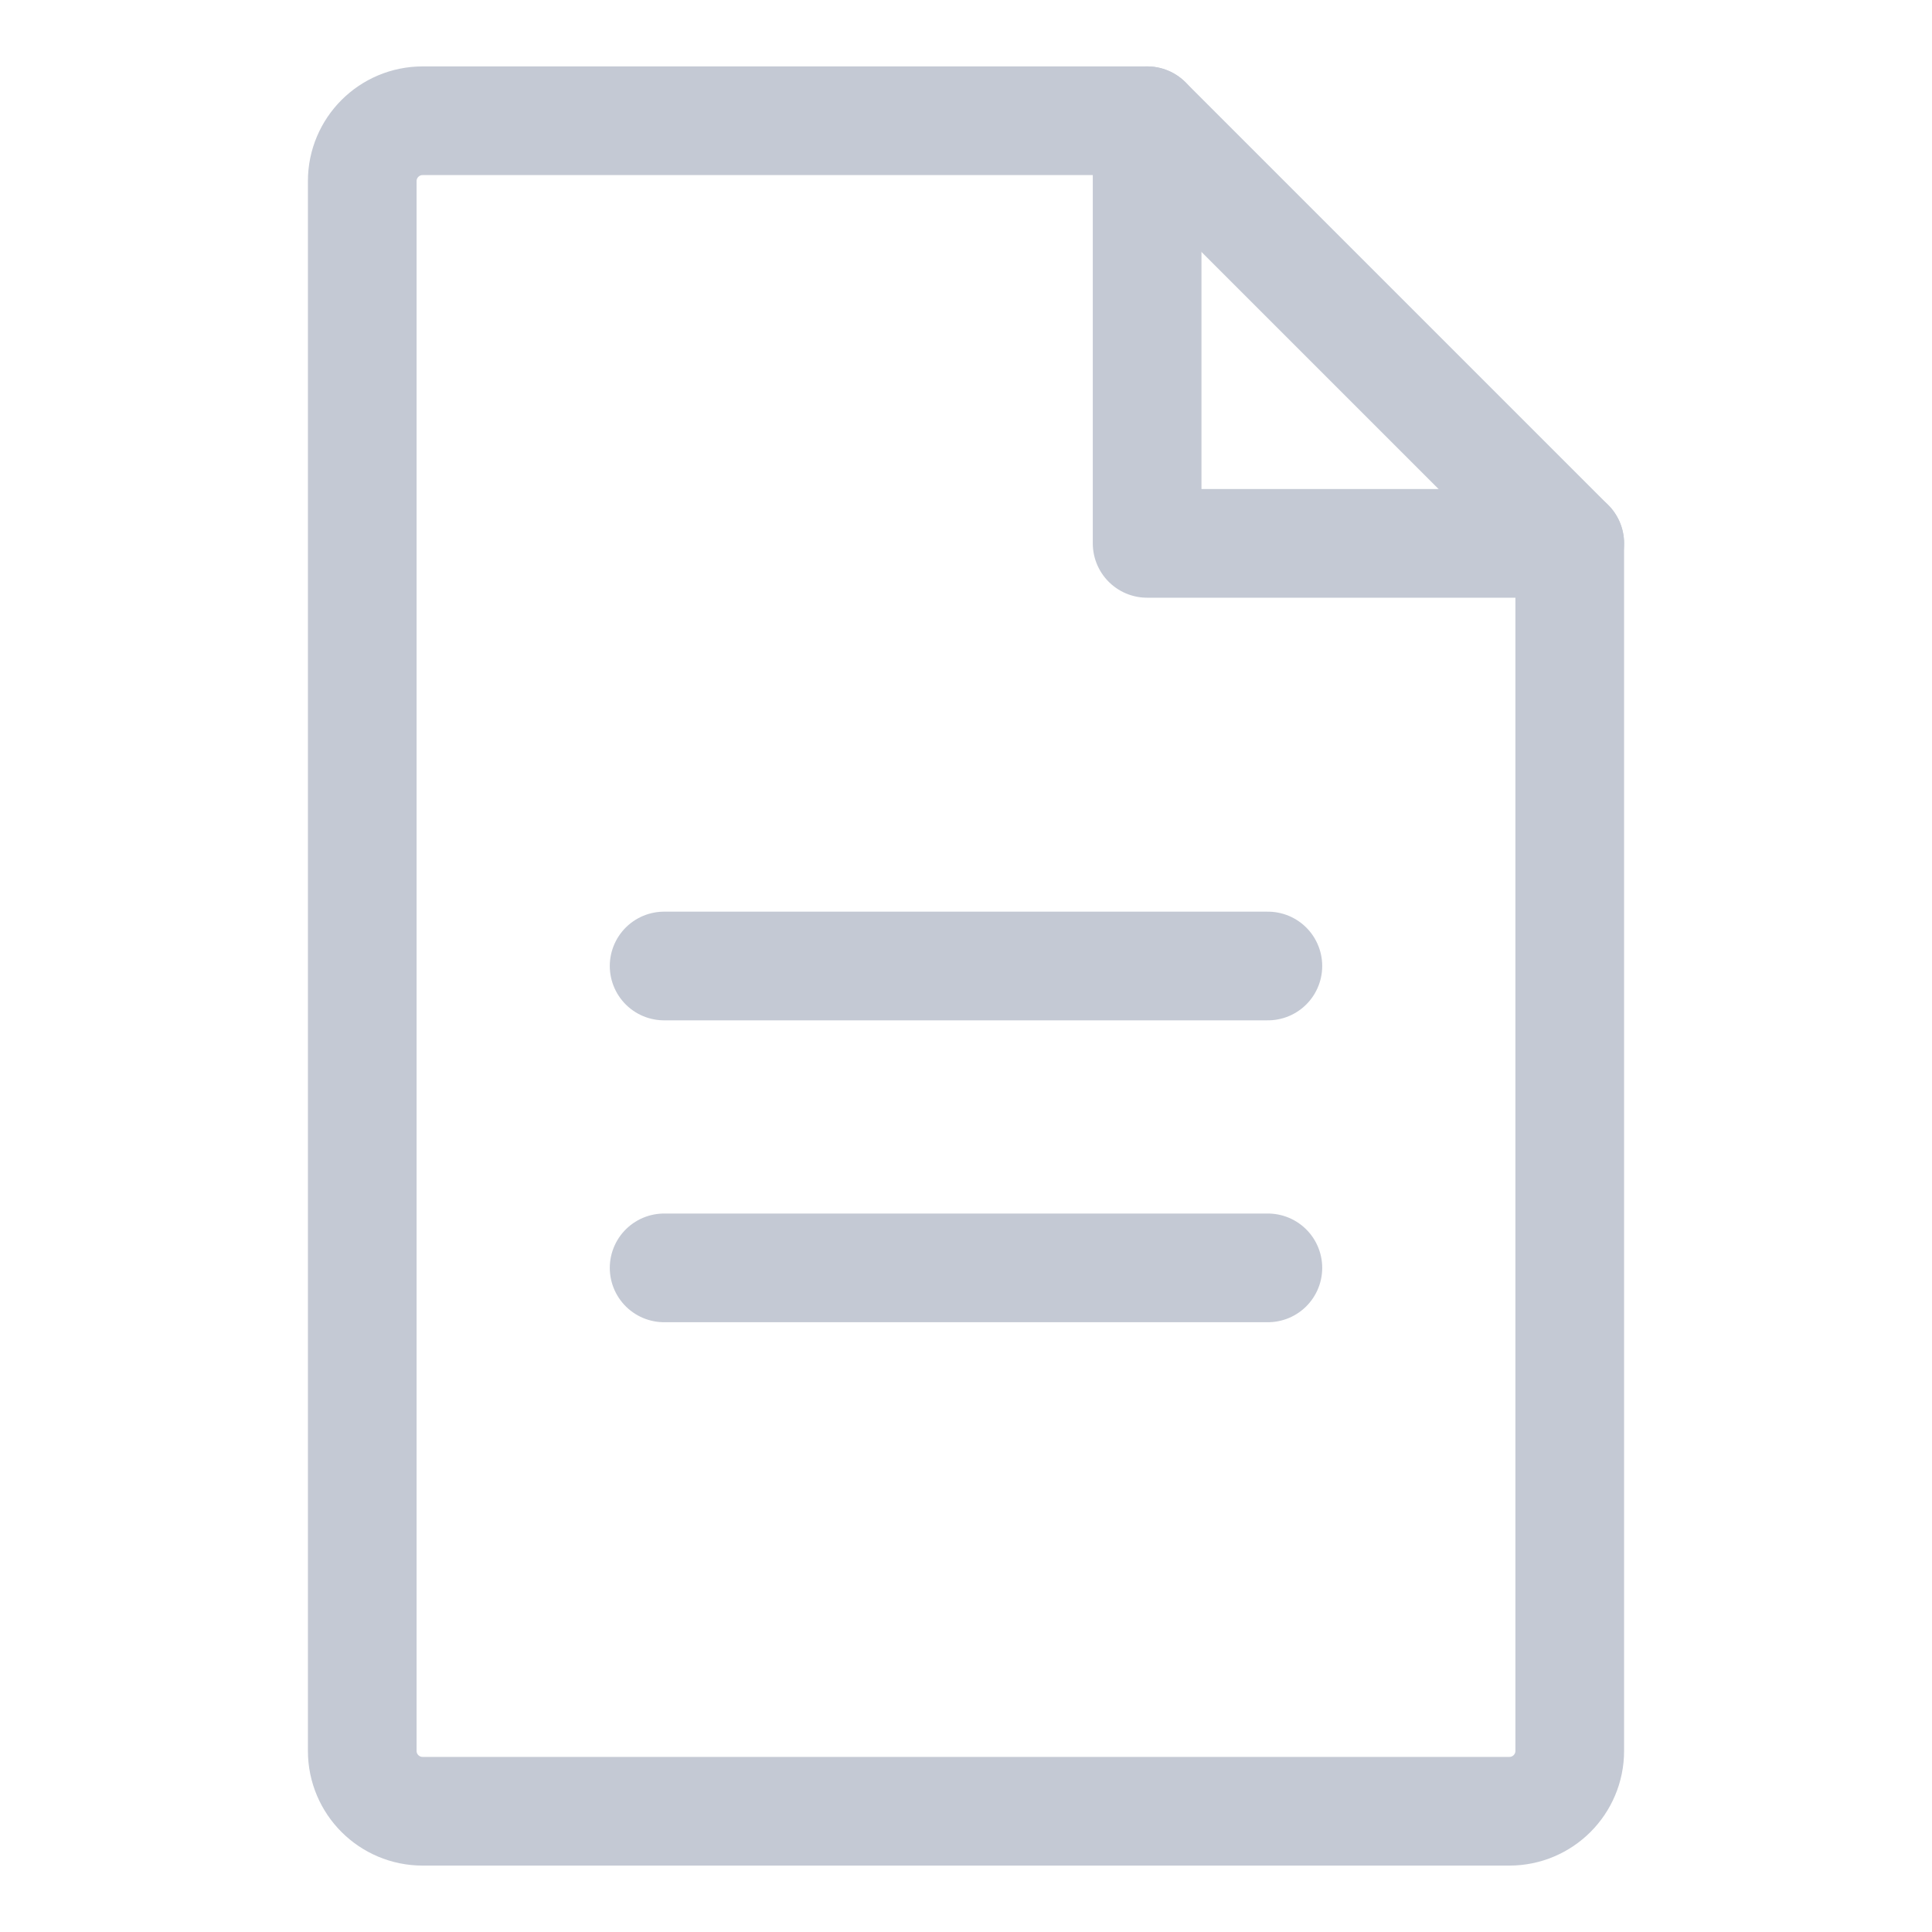
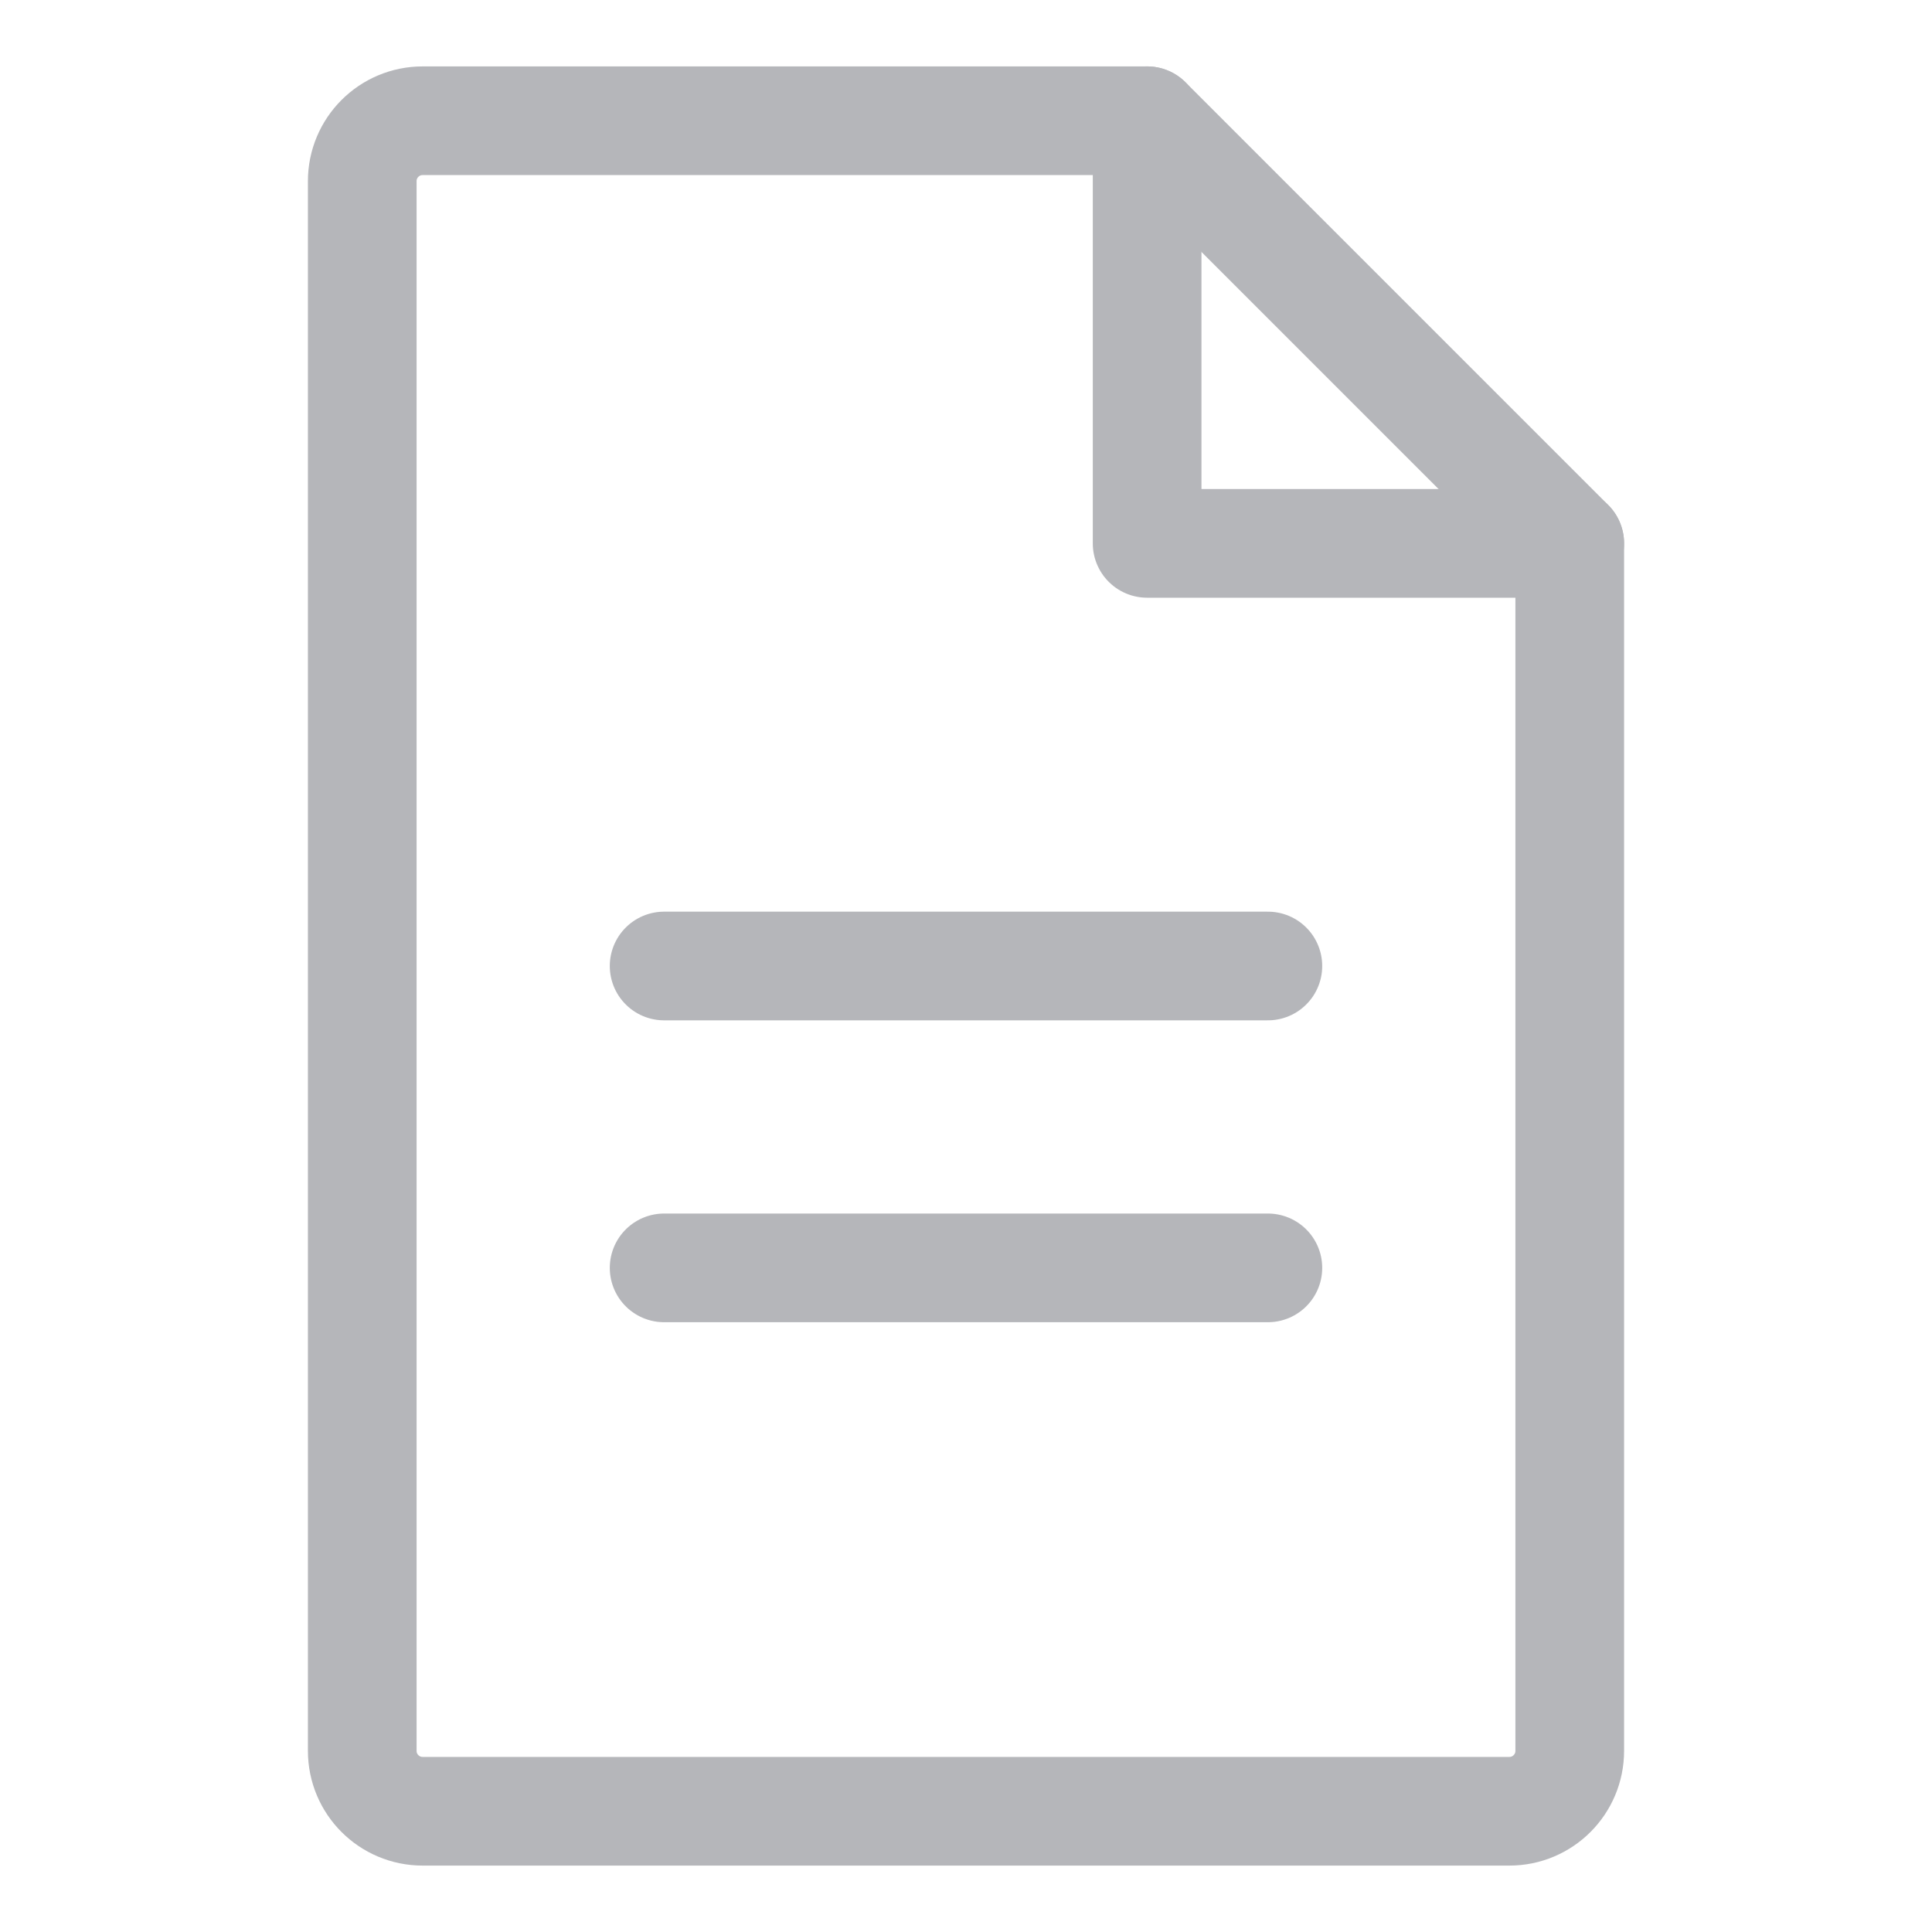
<svg xmlns="http://www.w3.org/2000/svg" viewBox="0 0 32 32">
-   <g fill="none" stroke="#c4c9d4" stroke-width="1.8" stroke-linecap="round" stroke-linejoin="round">
+   <g fill="none" stroke="#b5b6ba" stroke-width="1.8" stroke-linecap="round" stroke-linejoin="round">
    <path d="M7 2h12l7 7v20a1 1 0 0 1-1 1H7a1 1 0 0 1-1-1V3a1 1 0 0 1 1-1z" />
    <path d="M19 2v7h7M11 16h10M11 21h10" />
  </g>
</svg>
